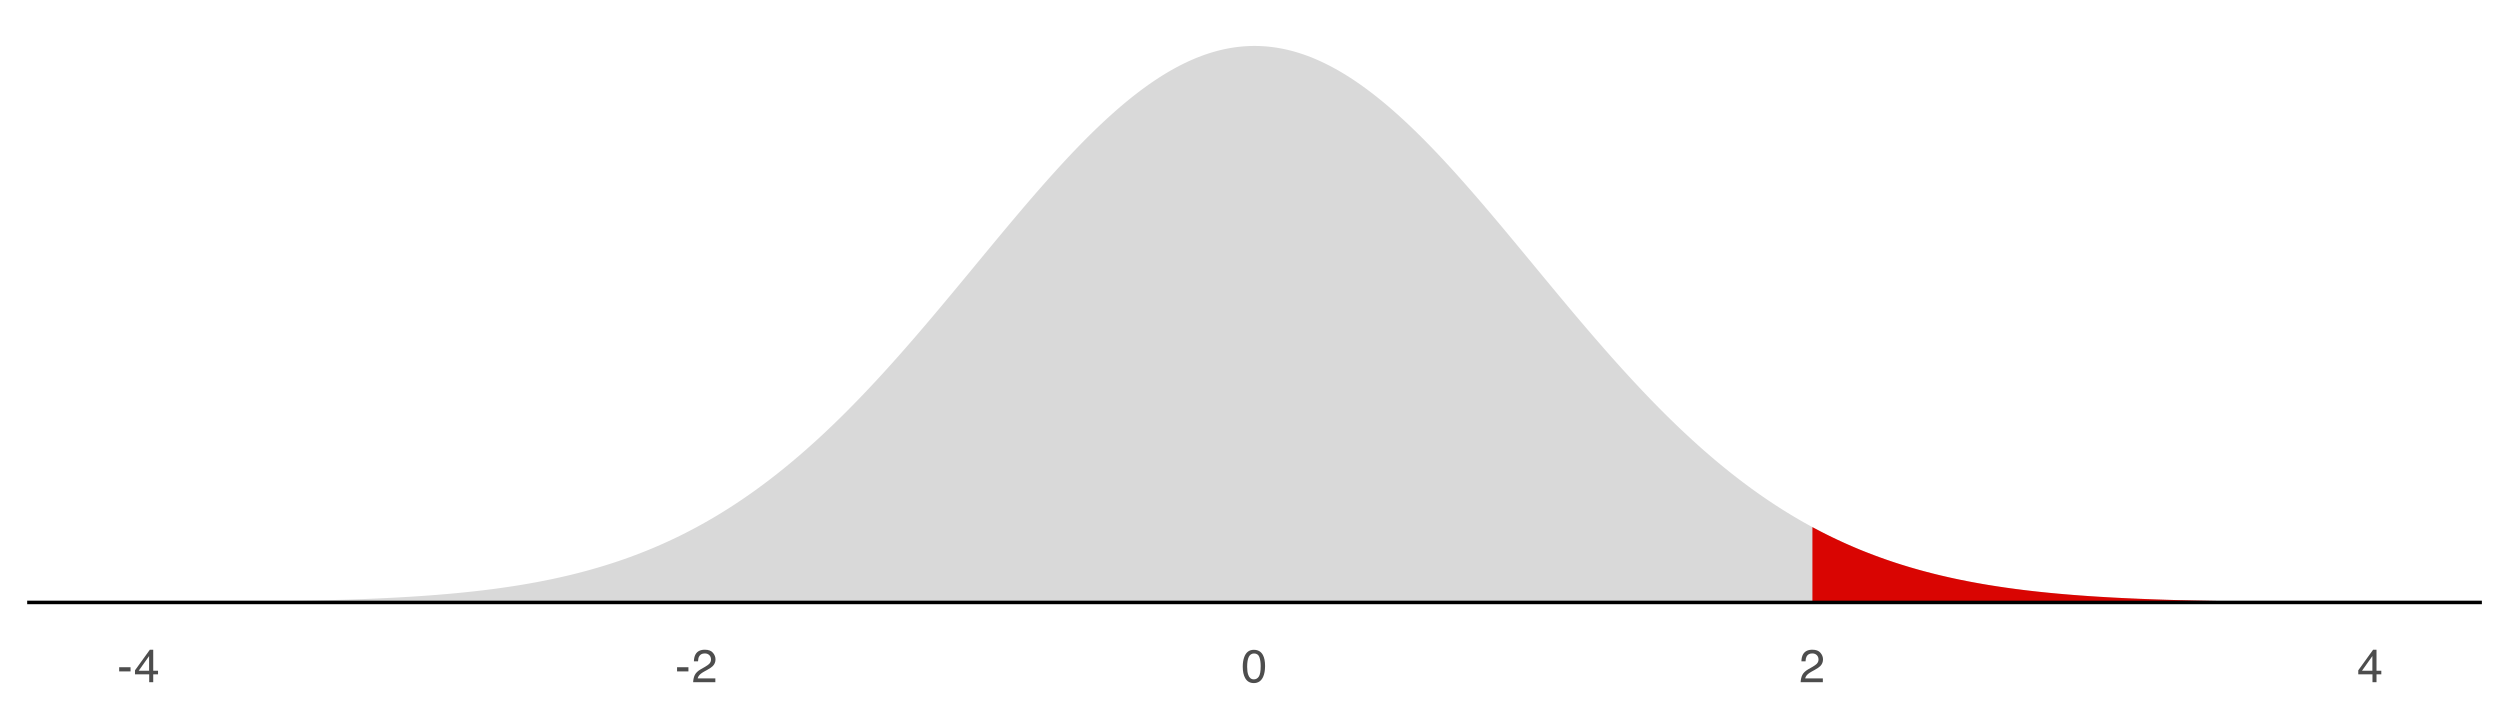
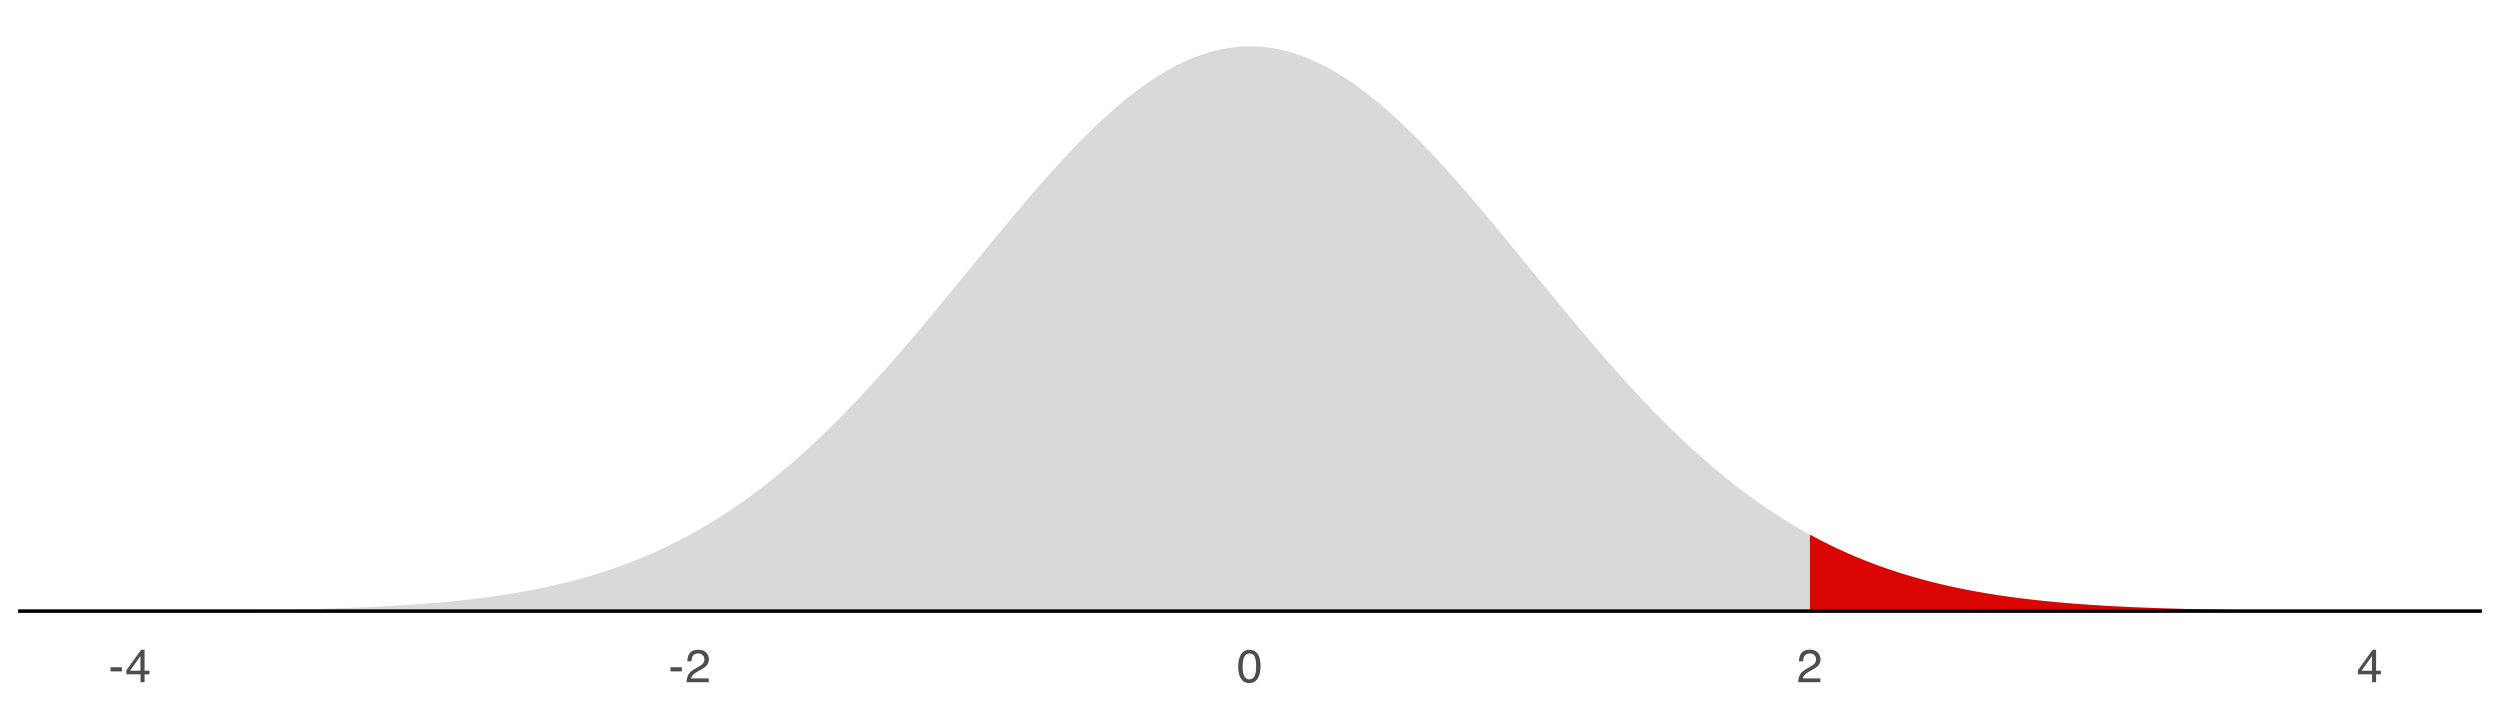
<svg xmlns="http://www.w3.org/2000/svg" xmlns:xlink="http://www.w3.org/1999/xlink" width="756" height="216" viewBox="0 0 756 216">
  <defs>
    <g>
      <g id="glyph-0-0">
        <path d="M 0.453 0 L 0.453 -10.047 L 8.422 -10.047 L 8.422 0 Z M 7.172 -1.266 L 7.172 -8.781 L 1.703 -8.781 L 1.703 -1.266 Z M 7.172 -1.266 " />
      </g>
      <g id="glyph-0-1">
        <path d="M 0.578 -4.531 L 4.016 -4.531 L 4.016 -3.266 L 0.578 -3.266 Z M 0.578 -4.531 " />
      </g>
      <g id="glyph-0-2">
        <path d="M 4.625 -3.469 L 4.625 -7.906 L 1.484 -3.469 Z M 4.656 0 L 4.656 -2.391 L 0.359 -2.391 L 0.359 -3.594 L 4.844 -9.812 L 5.875 -9.812 L 5.875 -3.469 L 7.328 -3.469 L 7.328 -2.391 L 5.875 -2.391 L 5.875 0 Z M 4.656 0 " />
      </g>
      <g id="glyph-0-3">
        <path d="M 0.438 0 C 0.477 -0.844 0.648 -1.578 0.953 -2.203 C 1.266 -2.828 1.859 -3.395 2.734 -3.906 L 4.047 -4.656 C 4.629 -5 5.039 -5.289 5.281 -5.531 C 5.656 -5.914 5.844 -6.352 5.844 -6.844 C 5.844 -7.406 5.672 -7.852 5.328 -8.188 C 4.984 -8.531 4.531 -8.703 3.969 -8.703 C 3.125 -8.703 2.539 -8.379 2.219 -7.734 C 2.039 -7.391 1.941 -6.914 1.922 -6.312 L 0.672 -6.312 C 0.691 -7.164 0.852 -7.863 1.156 -8.406 C 1.688 -9.352 2.625 -9.828 3.969 -9.828 C 5.094 -9.828 5.91 -9.52 6.422 -8.906 C 6.941 -8.301 7.203 -7.629 7.203 -6.891 C 7.203 -6.109 6.926 -5.438 6.375 -4.875 C 6.062 -4.551 5.488 -4.16 4.656 -3.703 L 3.719 -3.188 C 3.281 -2.938 2.93 -2.703 2.672 -2.484 C 2.211 -2.086 1.926 -1.645 1.812 -1.156 L 7.156 -1.156 L 7.156 0 Z M 0.438 0 " />
      </g>
      <g id="glyph-0-4">
        <path d="M 3.781 -9.797 C 5.051 -9.797 5.969 -9.27 6.531 -8.219 C 6.969 -7.414 7.188 -6.312 7.188 -4.906 C 7.188 -3.57 6.988 -2.473 6.594 -1.609 C 6.02 -0.359 5.082 0.266 3.781 0.266 C 2.602 0.266 1.727 -0.242 1.156 -1.266 C 0.676 -2.117 0.438 -3.266 0.438 -4.703 C 0.438 -5.805 0.582 -6.758 0.875 -7.562 C 1.406 -9.051 2.375 -9.797 3.781 -9.797 Z M 3.781 -0.859 C 4.414 -0.859 4.922 -1.141 5.297 -1.703 C 5.672 -2.266 5.859 -3.316 5.859 -4.859 C 5.859 -5.973 5.723 -6.891 5.453 -7.609 C 5.18 -8.328 4.648 -8.688 3.859 -8.688 C 3.141 -8.688 2.609 -8.344 2.266 -7.656 C 1.93 -6.977 1.766 -5.977 1.766 -4.656 C 1.766 -3.656 1.875 -2.852 2.094 -2.25 C 2.414 -1.32 2.977 -0.859 3.781 -0.859 Z M 3.781 -0.859 " />
      </g>
    </g>
    <clipPath id="clip-0">
-       <path clip-rule="nonzero" d="M 8.219 181 L 750.52 181 L 750.52 183 L 8.219 183 Z M 8.219 181 " />
+       <path clip-rule="nonzero" d="M 5.48 184 L 750.523 184 L 750.523 186 L 5.48 186 Z M 5.48 184 " />
    </clipPath>
  </defs>
  <rect x="-75.6" y="-21.6" width="907.2" height="259.2" fill="rgb(100%, 100%, 100%)" fill-opacity="1" />
-   <path fill-rule="nonzero" fill="rgb(85.098%, 85.098%, 85.098%)" fill-opacity="1" d="M 41.961 182.117 L 42.805 182.117 L 43.648 182.113 L 44.492 182.113 L 46.18 182.105 L 47.02 182.102 L 47.863 182.102 L 51.238 182.086 L 52.082 182.086 L 57.145 182.062 L 57.988 182.055 L 60.52 182.043 L 61.359 182.035 L 63.047 182.027 L 63.891 182.02 L 64.734 182.016 L 65.578 182.008 L 66.422 182.004 L 68.953 181.98 L 69.797 181.977 L 73.172 181.945 L 74.016 181.934 L 74.859 181.926 L 75.699 181.918 L 76.543 181.906 L 77.387 181.898 L 78.23 181.887 L 79.074 181.879 L 84.137 181.809 L 84.98 181.793 L 85.824 181.781 L 87.512 181.75 L 88.355 181.738 L 90.043 181.707 L 90.883 181.691 L 91.727 181.672 L 92.57 181.656 L 94.258 181.617 L 95.102 181.602 L 95.945 181.578 L 97.633 181.539 L 98.477 181.516 L 99.32 181.496 L 101.852 181.426 L 102.695 181.398 L 103.539 181.375 L 104.383 181.348 L 105.223 181.32 L 106.066 181.289 L 106.91 181.262 L 110.285 181.137 L 111.129 181.102 L 111.973 181.07 L 112.816 181.031 L 113.66 180.996 L 117.035 180.84 L 118.723 180.754 L 119.562 180.711 L 121.25 180.617 L 122.094 180.566 L 122.938 180.52 L 123.781 180.469 L 127.156 180.25 L 128 180.191 L 128.844 180.129 L 129.688 180.07 L 130.531 180.004 L 131.375 179.941 L 132.219 179.875 L 133.062 179.805 L 133.902 179.734 L 134.746 179.664 L 136.434 179.516 L 138.121 179.359 L 138.965 179.277 L 141.496 179.02 L 142.34 178.93 L 144.027 178.742 L 145.715 178.547 L 146.559 178.445 L 147.402 178.34 L 148.246 178.23 L 149.086 178.125 L 150.773 177.898 L 151.617 177.777 L 152.461 177.66 L 154.148 177.41 L 154.992 177.281 L 156.68 177.016 L 157.523 176.879 L 158.367 176.738 L 159.211 176.594 L 160.055 176.445 L 161.742 176.141 L 162.586 175.984 L 163.426 175.824 L 165.957 175.32 L 166.801 175.145 L 167.645 174.965 L 168.488 174.781 L 169.332 174.594 L 170.176 174.402 L 171.863 174.012 L 172.707 173.809 L 173.551 173.602 L 174.395 173.391 L 176.082 172.953 L 176.926 172.73 L 177.766 172.5 L 178.609 172.266 L 179.453 172.027 L 180.297 171.785 L 181.141 171.539 L 181.984 171.285 L 182.828 171.027 L 183.672 170.766 L 184.516 170.5 L 185.359 170.227 L 186.203 169.949 L 187.047 169.668 L 187.891 169.379 L 188.734 169.086 L 190.422 168.484 L 192.109 167.859 L 192.949 167.539 L 193.793 167.211 L 194.637 166.879 L 195.48 166.543 L 196.324 166.199 L 197.168 165.848 L 198.012 165.492 L 198.855 165.129 L 199.699 164.762 L 200.543 164.387 L 201.387 164.008 L 202.23 163.621 L 203.074 163.23 L 204.762 162.426 L 205.605 162.012 L 206.449 161.594 L 207.289 161.168 L 208.133 160.738 L 208.977 160.297 L 209.82 159.852 L 210.664 159.402 L 211.508 158.941 L 212.352 158.477 L 213.195 158.004 L 214.039 157.523 L 214.883 157.035 L 215.727 156.543 L 216.57 156.043 L 217.414 155.535 L 218.258 155.02 L 219.102 154.496 L 219.945 153.969 L 220.789 153.43 L 221.629 152.887 L 222.473 152.336 L 223.316 151.777 L 224.16 151.211 L 225.004 150.637 L 225.848 150.055 L 226.691 149.469 L 227.535 148.871 L 228.379 148.27 L 229.223 147.66 L 230.066 147.039 L 230.91 146.414 L 231.754 145.781 L 232.598 145.141 L 233.441 144.492 L 234.285 143.836 L 235.129 143.176 L 235.973 142.504 L 236.812 141.824 L 237.656 141.141 L 238.5 140.445 L 239.344 139.746 L 240.188 139.039 L 241.031 138.32 L 241.875 137.598 L 242.719 136.867 L 243.562 136.133 L 244.406 135.387 L 245.25 134.633 L 246.094 133.875 L 246.938 133.109 L 248.625 131.555 L 249.469 130.766 L 250.312 129.969 L 251.152 129.168 L 251.996 128.359 L 252.84 127.543 L 253.684 126.719 L 254.527 125.891 L 255.371 125.055 L 256.215 124.211 L 257.059 123.359 L 257.902 122.504 L 258.746 121.641 L 259.59 120.773 L 260.434 119.898 L 261.277 119.016 L 262.121 118.129 L 262.965 117.238 L 264.652 115.434 L 265.492 114.523 L 266.336 113.605 L 267.18 112.684 L 268.023 111.758 L 268.867 110.824 L 269.711 109.887 L 270.555 108.945 L 271.398 108 L 272.242 107.047 L 273.086 106.09 L 273.93 105.129 L 274.773 104.164 L 275.617 103.195 L 276.461 102.223 L 277.305 101.246 L 278.992 99.277 L 279.836 98.289 L 280.676 97.301 L 282.363 95.309 L 283.207 94.309 L 284.051 93.305 L 286.582 90.281 L 287.426 89.27 L 288.27 88.254 L 289.113 87.242 L 289.957 86.223 L 290.801 85.207 L 294.176 81.129 L 295.016 80.105 L 299.234 75.008 L 300.078 73.992 L 300.922 72.973 L 301.766 71.961 L 302.609 70.945 L 303.453 69.934 L 305.141 67.918 L 305.984 66.914 L 307.672 64.914 L 308.516 63.922 L 309.355 62.93 L 310.199 61.941 L 311.043 60.957 L 311.887 59.977 L 313.574 58.031 L 314.418 57.066 L 315.262 56.105 L 316.105 55.148 L 316.949 54.199 L 317.793 53.254 L 318.637 52.316 L 319.48 51.387 L 320.324 50.461 L 321.168 49.543 L 322.012 48.629 L 322.855 47.727 L 323.695 46.828 L 324.539 45.938 L 325.383 45.059 L 326.227 44.184 L 327.07 43.32 L 327.914 42.461 L 328.758 41.613 L 329.602 40.777 L 330.445 39.945 L 331.289 39.125 L 332.133 38.316 L 332.977 37.516 L 333.82 36.723 L 334.664 35.945 L 335.508 35.176 L 336.352 34.414 L 337.195 33.668 L 338.039 32.93 L 338.879 32.203 L 339.723 31.492 L 340.566 30.789 L 341.41 30.098 L 342.254 29.418 L 343.098 28.754 L 343.941 28.102 L 344.785 27.461 L 345.629 26.832 L 346.473 26.215 L 347.316 25.613 L 348.16 25.027 L 349.004 24.453 L 349.848 23.891 L 350.691 23.344 L 351.535 22.812 L 352.379 22.293 L 353.219 21.789 L 354.062 21.297 L 354.906 20.824 L 355.75 20.363 L 356.594 19.918 L 357.438 19.488 L 358.281 19.07 L 359.125 18.672 L 359.969 18.285 L 360.812 17.918 L 361.656 17.562 L 362.5 17.227 L 363.344 16.902 L 364.188 16.598 L 365.031 16.309 L 365.875 16.035 L 366.719 15.777 L 367.559 15.535 L 368.402 15.309 L 369.246 15.102 L 370.09 14.91 L 370.934 14.734 L 371.777 14.574 L 372.621 14.43 L 373.465 14.305 L 374.309 14.195 L 375.152 14.105 L 375.996 14.027 L 376.84 13.969 L 377.684 13.926 L 378.527 13.902 L 379.371 13.895 L 380.215 13.902 L 381.059 13.926 L 381.902 13.969 L 382.742 14.027 L 383.586 14.105 L 384.43 14.195 L 385.273 14.305 L 386.117 14.43 L 386.961 14.574 L 387.805 14.734 L 388.648 14.91 L 389.492 15.102 L 390.336 15.309 L 391.18 15.535 L 392.023 15.777 L 392.867 16.035 L 393.711 16.309 L 394.555 16.598 L 395.398 16.902 L 396.242 17.227 L 397.082 17.562 L 397.926 17.918 L 398.77 18.285 L 399.613 18.672 L 400.457 19.07 L 401.301 19.488 L 402.145 19.918 L 402.988 20.363 L 403.832 20.824 L 404.676 21.297 L 405.52 21.789 L 406.363 22.293 L 407.207 22.812 L 408.051 23.344 L 408.895 23.891 L 409.738 24.453 L 410.582 25.027 L 411.422 25.613 L 412.266 26.215 L 413.109 26.832 L 413.953 27.461 L 414.797 28.102 L 415.641 28.754 L 416.484 29.418 L 417.328 30.098 L 418.172 30.789 L 419.016 31.492 L 419.859 32.203 L 420.703 32.93 L 421.547 33.668 L 422.391 34.414 L 423.234 35.176 L 424.078 35.945 L 424.922 36.723 L 425.766 37.516 L 426.605 38.316 L 427.449 39.125 L 428.293 39.945 L 429.137 40.777 L 429.98 41.613 L 430.824 42.461 L 431.668 43.32 L 432.512 44.184 L 433.355 45.059 L 434.199 45.938 L 435.043 46.828 L 435.887 47.727 L 436.73 48.629 L 437.574 49.543 L 438.418 50.461 L 439.262 51.387 L 440.105 52.316 L 440.945 53.254 L 441.789 54.199 L 442.633 55.148 L 443.477 56.105 L 444.32 57.066 L 445.164 58.031 L 446.852 59.977 L 447.695 60.957 L 448.539 61.941 L 449.383 62.93 L 451.07 64.914 L 452.758 66.914 L 453.602 67.918 L 454.445 68.926 L 455.285 69.934 L 456.129 70.945 L 456.973 71.961 L 457.816 72.973 L 458.66 73.992 L 459.504 75.008 L 463.723 80.105 L 464.566 81.129 L 467.941 85.207 L 468.785 86.223 L 469.629 87.242 L 470.469 88.254 L 471.312 89.27 L 472.156 90.281 L 474.688 93.305 L 475.531 94.309 L 476.375 95.309 L 478.062 97.301 L 479.75 99.277 L 481.438 101.246 L 482.281 102.223 L 483.125 103.195 L 483.969 104.164 L 484.809 105.129 L 485.652 106.09 L 486.496 107.047 L 487.34 108 L 488.184 108.945 L 489.027 109.887 L 489.871 110.824 L 490.715 111.758 L 491.559 112.684 L 492.402 113.605 L 493.246 114.523 L 494.09 115.434 L 495.777 117.238 L 496.621 118.129 L 497.465 119.016 L 498.309 119.898 L 499.148 120.773 L 499.992 121.641 L 500.836 122.504 L 501.68 123.359 L 502.523 124.211 L 503.367 125.055 L 504.211 125.891 L 505.055 126.719 L 505.898 127.543 L 506.742 128.359 L 507.586 129.168 L 508.43 129.969 L 509.273 130.766 L 510.117 131.555 L 511.805 133.109 L 512.648 133.875 L 513.488 134.633 L 514.332 135.387 L 515.176 136.133 L 516.02 136.867 L 516.863 137.598 L 517.707 138.32 L 518.551 139.039 L 519.395 139.746 L 520.238 140.445 L 521.082 141.141 L 521.926 141.824 L 522.77 142.504 L 523.613 143.176 L 524.457 143.836 L 525.301 144.492 L 526.145 145.141 L 526.988 145.781 L 527.832 146.414 L 528.672 147.039 L 529.516 147.66 L 530.359 148.27 L 531.203 148.871 L 532.047 149.469 L 532.891 150.055 L 533.734 150.637 L 534.578 151.211 L 535.422 151.777 L 536.266 152.336 L 537.109 152.887 L 537.953 153.43 L 538.797 153.969 L 539.641 154.496 L 540.484 155.02 L 541.328 155.535 L 542.172 156.043 L 543.012 156.543 L 543.855 157.035 L 544.699 157.523 L 545.543 158.004 L 546.387 158.477 L 547.23 158.941 L 548.074 159.402 L 548.918 159.852 L 549.762 160.297 L 550.605 160.738 L 551.449 161.168 L 552.293 161.594 L 553.137 162.012 L 553.98 162.426 L 555.668 163.23 L 556.512 163.621 L 557.352 164.008 L 558.195 164.387 L 559.039 164.762 L 559.883 165.129 L 560.727 165.492 L 561.57 165.848 L 562.414 166.199 L 563.258 166.543 L 564.102 166.879 L 564.945 167.211 L 565.789 167.539 L 566.633 167.859 L 568.32 168.484 L 570.008 169.086 L 570.852 169.379 L 571.695 169.668 L 572.535 169.949 L 573.379 170.227 L 574.223 170.5 L 575.066 170.766 L 575.91 171.027 L 576.754 171.285 L 577.598 171.539 L 578.441 171.785 L 579.285 172.027 L 580.129 172.266 L 580.973 172.5 L 581.816 172.73 L 582.66 172.953 L 584.348 173.391 L 585.191 173.602 L 586.035 173.809 L 586.875 174.012 L 588.562 174.402 L 589.406 174.594 L 590.25 174.781 L 591.094 174.965 L 591.938 175.145 L 592.781 175.32 L 595.312 175.824 L 596.156 175.984 L 597 176.141 L 598.688 176.445 L 599.531 176.594 L 600.375 176.738 L 601.215 176.879 L 602.059 177.016 L 603.746 177.281 L 604.59 177.41 L 606.277 177.66 L 607.121 177.777 L 607.965 177.898 L 609.652 178.125 L 610.496 178.23 L 611.34 178.34 L 612.184 178.445 L 613.027 178.547 L 614.715 178.742 L 615.559 178.836 L 616.398 178.93 L 617.242 179.02 L 619.773 179.277 L 620.617 179.359 L 622.305 179.516 L 623.992 179.664 L 626.523 179.875 L 627.367 179.941 L 628.211 180.004 L 629.055 180.07 L 629.898 180.129 L 630.738 180.191 L 631.582 180.25 L 634.957 180.469 L 635.801 180.52 L 636.645 180.566 L 637.488 180.617 L 639.176 180.711 L 641.707 180.84 L 644.238 180.957 L 645.078 180.996 L 645.922 181.031 L 646.766 181.07 L 647.609 181.102 L 648.453 181.137 L 651.828 181.262 L 652.672 181.289 L 653.516 181.32 L 655.203 181.375 L 656.047 181.398 L 656.891 181.426 L 659.422 181.496 L 660.262 181.516 L 661.105 181.539 L 662.793 181.578 L 663.637 181.602 L 664.48 181.617 L 666.168 181.656 L 667.012 181.672 L 667.855 181.691 L 670.387 181.738 L 671.23 181.75 L 672.918 181.781 L 673.762 181.793 L 674.602 181.809 L 679.664 181.879 L 680.508 181.887 L 681.352 181.898 L 682.195 181.906 L 683.039 181.918 L 684.727 181.934 L 685.57 181.945 L 688.102 181.969 L 688.941 181.977 L 689.785 181.98 L 692.316 182.004 L 693.16 182.008 L 694.004 182.016 L 694.848 182.02 L 695.691 182.027 L 697.379 182.035 L 698.223 182.043 L 700.754 182.055 L 701.598 182.062 L 702.441 182.066 L 703.281 182.07 L 706.656 182.086 L 707.5 182.086 L 710.875 182.102 L 711.719 182.102 L 714.25 182.113 L 715.094 182.113 L 715.938 182.117 L 716.781 182.117 L 716.781 182.176 L 41.961 182.176 Z M 41.961 182.117 " />
-   <path fill-rule="nonzero" fill="rgb(85.098%, 1.961%, 0.784%)" fill-opacity="1" d="M 548.074 159.402 L 548.918 159.852 L 549.762 160.297 L 550.605 160.738 L 551.449 161.168 L 552.293 161.594 L 553.137 162.012 L 553.98 162.426 L 555.668 163.23 L 556.512 163.621 L 557.352 164.008 L 558.195 164.387 L 559.039 164.762 L 559.883 165.129 L 560.727 165.492 L 561.57 165.848 L 562.414 166.199 L 563.258 166.543 L 564.102 166.879 L 564.945 167.211 L 565.789 167.539 L 566.633 167.859 L 568.32 168.484 L 570.008 169.086 L 570.852 169.379 L 571.695 169.668 L 572.535 169.949 L 573.379 170.227 L 574.223 170.5 L 575.066 170.766 L 575.91 171.027 L 576.754 171.285 L 577.598 171.539 L 578.441 171.785 L 579.285 172.027 L 580.129 172.266 L 580.973 172.5 L 581.816 172.73 L 582.66 172.953 L 584.348 173.391 L 585.191 173.602 L 586.035 173.809 L 586.875 174.012 L 588.562 174.402 L 589.406 174.594 L 590.25 174.781 L 591.094 174.965 L 591.938 175.145 L 592.781 175.32 L 595.312 175.824 L 596.156 175.984 L 597 176.141 L 598.688 176.445 L 599.531 176.594 L 600.375 176.738 L 601.215 176.879 L 602.059 177.016 L 603.746 177.281 L 604.59 177.41 L 606.277 177.66 L 607.121 177.777 L 607.965 177.898 L 609.652 178.125 L 610.496 178.23 L 611.34 178.34 L 612.184 178.445 L 613.027 178.547 L 614.715 178.742 L 615.559 178.836 L 616.398 178.93 L 617.242 179.02 L 619.773 179.277 L 620.617 179.359 L 622.305 179.516 L 623.992 179.664 L 626.523 179.875 L 627.367 179.941 L 628.211 180.004 L 629.055 180.07 L 629.898 180.129 L 630.738 180.191 L 631.582 180.25 L 634.957 180.469 L 635.801 180.52 L 636.645 180.566 L 637.488 180.617 L 639.176 180.711 L 641.707 180.84 L 644.238 180.957 L 645.078 180.996 L 645.922 181.031 L 646.766 181.07 L 647.609 181.102 L 648.453 181.137 L 651.828 181.262 L 652.672 181.289 L 653.516 181.32 L 655.203 181.375 L 656.047 181.398 L 656.891 181.426 L 659.422 181.496 L 660.262 181.516 L 661.105 181.539 L 662.793 181.578 L 663.637 181.602 L 664.48 181.617 L 666.168 181.656 L 667.012 181.672 L 667.855 181.691 L 670.387 181.738 L 671.23 181.75 L 672.918 181.781 L 673.762 181.793 L 674.602 181.809 L 679.664 181.879 L 680.508 181.887 L 681.352 181.898 L 682.195 181.906 L 683.039 181.918 L 684.727 181.934 L 685.57 181.945 L 688.102 181.969 L 688.941 181.977 L 689.785 181.98 L 692.316 182.004 L 693.16 182.008 L 694.004 182.016 L 694.848 182.02 L 695.691 182.027 L 697.379 182.035 L 698.223 182.043 L 700.754 182.055 L 701.598 182.062 L 702.441 182.066 L 703.281 182.07 L 706.656 182.086 L 707.5 182.086 L 710.875 182.102 L 711.719 182.102 L 714.25 182.113 L 715.094 182.113 L 715.938 182.117 L 716.781 182.117 L 716.781 182.176 L 548.074 182.176 Z M 548.074 159.402 " />
+   <path fill-rule="nonzero" fill="rgb(85.098%, 85.098%, 85.098%)" fill-opacity="1" d="M 39.344 184.734 L 41.039 184.727 L 41.887 184.727 L 42.73 184.723 L 43.578 184.719 L 44.426 184.719 L 45.27 184.715 L 46.965 184.707 L 47.812 184.707 L 48.656 184.703 L 51.199 184.691 L 52.043 184.688 L 54.586 184.676 L 55.43 184.668 L 57.973 184.656 L 58.816 184.648 L 60.512 184.641 L 61.359 184.633 L 62.203 184.629 L 63.898 184.613 L 64.742 184.609 L 67.285 184.586 L 68.129 184.578 L 70.672 184.555 L 71.516 184.547 L 72.363 184.539 L 73.211 184.527 L 74.059 184.52 L 74.902 184.508 L 75.75 184.5 L 77.445 184.477 L 78.289 184.465 L 80.832 184.43 L 81.676 184.418 L 82.523 184.402 L 83.371 184.391 L 84.215 184.375 L 85.062 184.359 L 85.91 184.348 L 86.758 184.332 L 87.602 184.312 L 89.297 184.281 L 90.145 184.262 L 90.988 184.246 L 93.531 184.188 L 94.375 184.164 L 95.223 184.145 L 96.07 184.121 L 96.918 184.102 L 97.762 184.078 L 98.609 184.055 L 99.457 184.027 L 100.305 184.004 L 101.148 183.977 L 102.844 183.922 L 103.688 183.895 L 106.23 183.801 L 107.074 183.77 L 107.922 183.738 L 109.617 183.668 L 110.461 183.633 L 113.004 183.516 L 113.848 183.477 L 116.391 183.348 L 117.234 183.301 L 118.082 183.258 L 118.93 183.207 L 119.777 183.16 L 120.621 183.109 L 121.469 183.059 L 122.316 183.004 L 123.16 182.949 L 124.008 182.895 L 125.703 182.777 L 126.547 182.715 L 128.242 182.59 L 129.09 182.523 L 129.934 182.457 L 131.629 182.316 L 132.477 182.242 L 133.32 182.168 L 135.016 182.012 L 135.863 181.93 L 136.707 181.848 L 138.402 181.676 L 139.25 181.586 L 140.094 181.496 L 140.941 181.402 L 141.789 181.305 L 142.633 181.207 L 144.328 181.004 L 145.176 180.898 L 146.02 180.789 L 146.867 180.68 L 147.715 180.566 L 148.562 180.449 L 149.406 180.328 L 150.254 180.207 L 151.949 179.957 L 152.793 179.824 L 153.641 179.691 L 154.488 179.555 L 155.336 179.414 L 156.18 179.273 L 157.875 178.977 L 158.723 178.824 L 159.566 178.668 L 160.414 178.508 L 161.262 178.344 L 162.105 178.176 L 162.953 178.008 L 164.648 177.656 L 165.492 177.473 L 167.188 177.098 L 168.035 176.902 L 168.879 176.707 L 169.727 176.504 L 171.422 176.09 L 172.266 175.875 L 173.113 175.656 L 173.961 175.434 L 174.809 175.203 L 175.652 174.973 L 176.5 174.734 L 177.348 174.492 L 178.195 174.246 L 179.039 173.996 L 179.887 173.738 L 180.734 173.477 L 181.578 173.211 L 182.426 172.941 L 183.273 172.664 L 184.121 172.383 L 184.965 172.098 L 185.812 171.805 L 186.66 171.508 L 187.508 171.203 L 188.352 170.895 L 189.199 170.582 L 190.047 170.262 L 190.895 169.938 L 191.738 169.605 L 192.586 169.27 L 193.434 168.926 L 194.281 168.574 L 195.125 168.223 L 195.973 167.859 L 196.82 167.492 L 197.668 167.121 L 198.512 166.742 L 199.359 166.355 L 200.207 165.961 L 201.055 165.562 L 201.898 165.16 L 202.746 164.746 L 203.594 164.328 L 204.438 163.902 L 205.285 163.473 L 206.133 163.035 L 206.98 162.59 L 207.824 162.137 L 208.672 161.68 L 209.52 161.215 L 210.367 160.742 L 211.211 160.262 L 212.059 159.773 L 212.906 159.281 L 213.754 158.777 L 214.598 158.27 L 215.445 157.754 L 216.293 157.234 L 217.141 156.703 L 217.984 156.164 L 218.832 155.621 L 219.68 155.07 L 220.527 154.508 L 221.371 153.941 L 222.219 153.367 L 223.066 152.785 L 223.91 152.195 L 224.758 151.598 L 225.605 150.996 L 226.453 150.383 L 227.297 149.762 L 228.145 149.137 L 228.992 148.5 L 229.84 147.859 L 230.684 147.207 L 231.531 146.551 L 232.379 145.887 L 233.227 145.211 L 234.07 144.531 L 234.918 143.844 L 235.766 143.148 L 236.613 142.445 L 237.457 141.734 L 238.305 141.016 L 239.152 140.289 L 240 139.555 L 240.844 138.812 L 241.691 138.066 L 242.539 137.309 L 243.383 136.547 L 244.23 135.773 L 245.078 134.996 L 245.926 134.211 L 246.77 133.418 L 247.617 132.617 L 248.465 131.812 L 249.312 130.996 L 250.156 130.176 L 251.004 129.348 L 251.852 128.512 L 252.699 127.672 L 253.543 126.824 L 254.391 125.969 L 255.238 125.105 L 256.086 124.238 L 256.93 123.359 L 257.777 122.48 L 259.473 120.699 L 260.316 119.797 L 261.164 118.891 L 262.012 117.977 L 262.855 117.059 L 263.703 116.137 L 264.551 115.207 L 265.398 114.27 L 266.242 113.332 L 267.09 112.387 L 267.938 111.434 L 268.785 110.477 L 269.629 109.516 L 270.477 108.551 L 271.324 107.582 L 272.172 106.605 L 273.016 105.625 L 273.863 104.641 L 274.711 103.652 L 275.559 102.66 L 276.402 101.668 L 277.25 100.668 L 278.945 98.66 L 279.789 97.648 L 280.637 96.637 L 281.484 95.621 L 282.328 94.605 L 283.176 93.582 L 284.023 92.562 L 284.871 91.535 L 285.715 90.508 L 286.562 89.48 L 288.258 87.418 L 289.102 86.387 L 291.645 83.281 L 292.488 82.246 L 295.031 79.141 L 295.875 78.105 L 297.57 76.035 L 298.418 75.004 L 299.262 73.973 L 300.109 72.945 L 300.957 71.914 L 301.801 70.891 L 302.648 69.863 L 304.344 67.824 L 305.188 66.809 L 306.883 64.785 L 307.73 63.781 L 308.574 62.777 L 309.422 61.777 L 311.117 59.793 L 311.961 58.809 L 312.809 57.828 L 314.504 55.883 L 315.348 54.922 L 316.195 53.961 L 317.043 53.012 L 317.891 52.066 L 318.734 51.125 L 319.582 50.195 L 320.43 49.27 L 321.273 48.352 L 322.121 47.441 L 322.969 46.539 L 323.816 45.645 L 324.66 44.758 L 325.508 43.879 L 326.355 43.008 L 327.203 42.148 L 328.047 41.297 L 328.895 40.457 L 329.742 39.625 L 330.59 38.801 L 331.434 37.988 L 332.281 37.188 L 333.129 36.395 L 333.977 35.613 L 334.82 34.844 L 335.668 34.086 L 336.516 33.336 L 337.363 32.602 L 338.207 31.875 L 339.055 31.164 L 339.902 30.461 L 340.746 29.773 L 341.594 29.098 L 342.441 28.434 L 343.289 27.785 L 344.133 27.148 L 344.98 26.523 L 345.828 25.914 L 346.676 25.316 L 347.52 24.734 L 348.367 24.164 L 349.215 23.609 L 350.062 23.066 L 350.906 22.543 L 351.754 22.031 L 352.602 21.531 L 353.449 21.051 L 354.293 20.582 L 355.141 20.129 L 355.988 19.695 L 356.836 19.273 L 357.68 18.867 L 358.527 18.477 L 359.375 18.102 L 360.219 17.742 L 361.066 17.398 L 361.914 17.074 L 362.762 16.762 L 363.605 16.469 L 364.453 16.191 L 365.301 15.93 L 366.148 15.684 L 366.992 15.453 L 367.84 15.242 L 368.688 15.047 L 369.535 14.871 L 370.379 14.707 L 371.227 14.562 L 372.074 14.438 L 372.922 14.324 L 373.766 14.23 L 374.613 14.156 L 375.461 14.094 L 376.309 14.051 L 377.152 14.027 L 378 14.02 L 378.848 14.027 L 379.691 14.051 L 380.539 14.094 L 381.387 14.156 L 382.234 14.23 L 383.078 14.324 L 383.926 14.438 L 384.773 14.562 L 385.621 14.707 L 386.465 14.871 L 387.312 15.047 L 388.16 15.242 L 389.008 15.453 L 389.852 15.684 L 390.699 15.93 L 391.547 16.191 L 392.395 16.469 L 393.238 16.762 L 394.086 17.074 L 394.934 17.398 L 395.781 17.742 L 396.625 18.102 L 397.473 18.477 L 398.32 18.867 L 399.164 19.273 L 400.012 19.695 L 400.859 20.129 L 401.707 20.582 L 402.551 21.051 L 403.398 21.531 L 404.246 22.031 L 405.094 22.543 L 405.938 23.066 L 406.785 23.609 L 407.633 24.164 L 408.48 24.734 L 409.324 25.316 L 410.172 25.914 L 411.02 26.523 L 411.867 27.148 L 412.711 27.785 L 413.559 28.434 L 414.406 29.098 L 415.254 29.773 L 416.098 30.461 L 416.945 31.164 L 417.793 31.875 L 418.637 32.602 L 419.484 33.336 L 420.332 34.086 L 421.18 34.844 L 422.023 35.613 L 422.871 36.395 L 423.719 37.188 L 424.566 37.988 L 425.41 38.801 L 426.258 39.625 L 427.105 40.457 L 427.953 41.297 L 428.797 42.148 L 429.645 43.008 L 430.492 43.879 L 431.34 44.758 L 432.184 45.645 L 433.031 46.539 L 433.879 47.441 L 434.727 48.352 L 435.57 49.27 L 436.418 50.195 L 437.266 51.125 L 438.109 52.066 L 438.957 53.012 L 439.805 53.961 L 440.652 54.922 L 441.496 55.883 L 443.191 57.828 L 444.039 58.809 L 444.883 59.793 L 446.578 61.777 L 447.426 62.777 L 448.27 63.781 L 449.117 64.785 L 450.812 66.809 L 451.656 67.824 L 453.352 69.863 L 454.199 70.891 L 455.043 71.914 L 455.891 72.945 L 456.738 73.973 L 457.582 75.004 L 458.43 76.035 L 460.125 78.105 L 460.969 79.141 L 463.512 82.246 L 464.355 83.281 L 466.898 86.387 L 467.742 87.418 L 469.438 89.48 L 470.285 90.508 L 471.129 91.535 L 471.977 92.562 L 472.824 93.582 L 473.672 94.605 L 474.516 95.621 L 475.363 96.637 L 476.211 97.648 L 477.055 98.66 L 478.75 100.668 L 479.598 101.668 L 480.441 102.66 L 481.289 103.652 L 482.137 104.641 L 482.984 105.625 L 483.828 106.605 L 484.676 107.582 L 485.523 108.551 L 486.371 109.516 L 487.215 110.477 L 488.062 111.434 L 488.91 112.387 L 489.758 113.332 L 490.602 114.27 L 491.449 115.207 L 492.297 116.137 L 493.145 117.059 L 493.988 117.977 L 494.836 118.891 L 495.684 119.797 L 496.527 120.699 L 498.223 122.48 L 499.07 123.359 L 499.914 124.238 L 500.762 125.105 L 501.609 125.969 L 502.457 126.824 L 503.301 127.672 L 504.148 128.512 L 504.996 129.348 L 505.844 130.176 L 506.688 130.996 L 507.535 131.812 L 508.383 132.617 L 509.23 133.418 L 510.074 134.211 L 510.922 134.996 L 511.77 135.773 L 512.617 136.547 L 513.461 137.309 L 514.309 138.066 L 515.156 138.812 L 516 139.555 L 516.848 140.289 L 517.695 141.016 L 518.543 141.734 L 519.387 142.445 L 520.234 143.148 L 521.082 143.844 L 521.93 144.531 L 522.773 145.211 L 523.621 145.887 L 524.469 146.551 L 525.316 147.207 L 526.16 147.859 L 527.008 148.5 L 527.855 149.137 L 528.703 149.762 L 529.547 150.383 L 530.395 150.996 L 531.242 151.598 L 532.09 152.195 L 532.934 152.785 L 533.781 153.367 L 534.629 153.941 L 535.473 154.508 L 536.32 155.07 L 537.168 155.621 L 538.016 156.164 L 538.859 156.703 L 539.707 157.234 L 540.555 157.754 L 541.402 158.27 L 542.246 158.777 L 543.094 159.281 L 543.941 159.773 L 544.789 160.262 L 545.633 160.742 L 546.48 161.215 L 547.328 161.68 L 548.176 162.137 L 549.02 162.59 L 549.867 163.035 L 550.715 163.473 L 551.562 163.902 L 552.406 164.328 L 553.254 164.746 L 554.102 165.16 L 554.945 165.562 L 555.793 165.961 L 556.641 166.355 L 557.488 166.742 L 558.332 167.121 L 559.18 167.492 L 560.027 167.859 L 560.875 168.223 L 561.719 168.574 L 562.566 168.926 L 563.414 169.27 L 564.262 169.605 L 565.105 169.938 L 565.953 170.262 L 566.801 170.582 L 567.648 170.895 L 568.492 171.203 L 569.34 171.508 L 570.188 171.805 L 571.035 172.098 L 571.879 172.383 L 572.727 172.664 L 573.574 172.941 L 574.422 173.211 L 575.266 173.477 L 576.113 173.738 L 576.961 173.996 L 577.805 174.246 L 578.652 174.492 L 579.5 174.734 L 580.348 174.973 L 581.191 175.203 L 582.039 175.434 L 582.887 175.656 L 583.734 175.875 L 584.578 176.09 L 586.273 176.504 L 587.121 176.707 L 587.965 176.902 L 588.812 177.098 L 590.508 177.473 L 591.352 177.656 L 593.047 178.008 L 593.895 178.176 L 594.738 178.344 L 595.586 178.508 L 596.434 178.668 L 597.277 178.824 L 598.125 178.977 L 599.82 179.273 L 600.664 179.414 L 601.512 179.555 L 602.359 179.691 L 603.207 179.824 L 604.051 179.957 L 605.746 180.207 L 606.594 180.328 L 607.438 180.449 L 608.285 180.566 L 609.133 180.68 L 609.98 180.789 L 610.824 180.898 L 611.672 181.004 L 613.367 181.207 L 614.211 181.305 L 615.059 181.402 L 615.906 181.496 L 616.75 181.586 L 617.598 181.676 L 619.293 181.848 L 620.137 181.93 L 620.984 182.012 L 622.68 182.168 L 623.523 182.242 L 624.371 182.316 L 626.066 182.457 L 626.91 182.523 L 627.758 182.59 L 629.453 182.715 L 630.297 182.777 L 631.992 182.895 L 632.84 182.949 L 633.684 183.004 L 634.531 183.059 L 635.379 183.109 L 636.223 183.16 L 637.07 183.207 L 637.918 183.258 L 638.766 183.301 L 639.609 183.348 L 642.152 183.477 L 642.996 183.516 L 645.539 183.633 L 646.383 183.668 L 648.078 183.738 L 648.926 183.77 L 649.77 183.801 L 652.312 183.895 L 653.156 183.922 L 654.852 183.977 L 655.695 184.004 L 656.543 184.027 L 657.391 184.055 L 658.238 184.078 L 659.082 184.102 L 659.93 184.121 L 660.777 184.145 L 661.625 184.164 L 662.469 184.188 L 665.012 184.246 L 665.855 184.262 L 666.703 184.281 L 668.398 184.312 L 669.242 184.332 L 670.09 184.348 L 670.938 184.359 L 671.785 184.375 L 672.629 184.391 L 673.477 184.402 L 674.324 184.418 L 675.168 184.43 L 677.711 184.465 L 678.555 184.477 L 680.25 184.5 L 681.098 184.508 L 681.941 184.52 L 682.789 184.527 L 683.637 184.539 L 684.484 184.547 L 685.328 184.555 L 687.871 184.578 L 688.715 184.586 L 691.258 184.609 L 692.102 184.613 L 693.797 184.629 L 694.641 184.633 L 695.488 184.641 L 697.184 184.648 L 698.027 184.656 L 700.57 184.668 L 701.414 184.676 L 703.957 184.688 L 704.801 184.691 L 707.344 184.703 L 708.188 184.707 L 709.035 184.707 L 710.73 184.715 L 711.574 184.719 L 712.422 184.719 L 713.27 184.723 L 714.113 184.727 L 714.961 184.727 L 716.656 184.734 L 716.656 184.789 L 39.344 184.789 Z M 39.344 184.734 " />
+   <path fill-rule="nonzero" fill="rgb(85.098%, 1.961%, 0.784%)" fill-opacity="1" d="M 547.328 161.68 L 548.176 162.137 L 549.02 162.59 L 549.867 163.035 L 550.715 163.473 L 551.562 163.902 L 552.406 164.328 L 553.254 164.746 L 554.102 165.16 L 554.945 165.562 L 555.793 165.961 L 556.641 166.355 L 557.488 166.742 L 558.332 167.121 L 559.18 167.492 L 560.027 167.859 L 560.875 168.223 L 561.719 168.574 L 562.566 168.926 L 563.414 169.27 L 564.262 169.605 L 565.105 169.938 L 565.953 170.262 L 566.801 170.582 L 567.648 170.895 L 568.492 171.203 L 569.34 171.508 L 570.188 171.805 L 571.035 172.098 L 571.879 172.383 L 572.727 172.664 L 573.574 172.941 L 574.422 173.211 L 575.266 173.477 L 576.113 173.738 L 576.961 173.996 L 577.805 174.246 L 578.652 174.492 L 579.5 174.734 L 580.348 174.973 L 581.191 175.203 L 582.039 175.434 L 582.887 175.656 L 583.734 175.875 L 584.578 176.09 L 586.273 176.504 L 587.121 176.707 L 587.965 176.902 L 588.812 177.098 L 590.508 177.473 L 591.352 177.656 L 593.047 178.008 L 593.895 178.176 L 594.738 178.344 L 595.586 178.508 L 596.434 178.668 L 597.277 178.824 L 598.125 178.977 L 599.82 179.273 L 600.664 179.414 L 601.512 179.555 L 602.359 179.691 L 603.207 179.824 L 604.051 179.957 L 605.746 180.207 L 606.594 180.328 L 607.438 180.449 L 608.285 180.566 L 609.133 180.68 L 609.98 180.789 L 610.824 180.898 L 611.672 181.004 L 613.367 181.207 L 614.211 181.305 L 615.059 181.402 L 615.906 181.496 L 616.75 181.586 L 617.598 181.676 L 619.293 181.848 L 620.137 181.93 L 620.984 182.012 L 622.68 182.168 L 623.523 182.242 L 624.371 182.316 L 626.066 182.457 L 626.91 182.523 L 627.758 182.59 L 629.453 182.715 L 630.297 182.777 L 631.992 182.895 L 632.84 182.949 L 633.684 183.004 L 634.531 183.059 L 635.379 183.109 L 636.223 183.16 L 637.07 183.207 L 637.918 183.258 L 638.766 183.301 L 639.609 183.348 L 642.152 183.477 L 642.996 183.516 L 645.539 183.633 L 646.383 183.668 L 648.078 183.738 L 648.926 183.77 L 649.77 183.801 L 652.312 183.895 L 653.156 183.922 L 654.852 183.977 L 655.695 184.004 L 656.543 184.027 L 657.391 184.055 L 658.238 184.078 L 659.082 184.102 L 659.93 184.121 L 660.777 184.145 L 661.625 184.164 L 662.469 184.188 L 665.012 184.246 L 665.855 184.262 L 666.703 184.281 L 668.398 184.312 L 669.242 184.332 L 670.09 184.348 L 670.938 184.359 L 671.785 184.375 L 672.629 184.391 L 673.477 184.402 L 674.324 184.418 L 675.168 184.43 L 677.711 184.465 L 678.555 184.477 L 680.25 184.5 L 681.098 184.508 L 681.941 184.52 L 682.789 184.527 L 683.637 184.539 L 684.484 184.547 L 685.328 184.555 L 687.871 184.578 L 688.715 184.586 L 691.258 184.609 L 692.102 184.613 L 693.797 184.629 L 694.641 184.633 L 695.488 184.641 L 697.184 184.648 L 698.027 184.656 L 700.57 184.668 L 701.414 184.676 L 703.957 184.688 L 704.801 184.691 L 707.344 184.703 L 708.188 184.707 L 709.035 184.707 L 710.73 184.715 L 711.574 184.719 L 712.422 184.719 L 713.27 184.723 L 714.113 184.727 L 714.961 184.727 L 716.656 184.734 L 716.656 184.789 L 547.328 184.789 Z M 547.328 161.68 " />
  <g clip-path="url(#clip-0)">
-     <path fill="none" stroke-width="1.067" stroke-linecap="butt" stroke-linejoin="round" stroke="rgb(0%, 0%, 0%)" stroke-opacity="1" stroke-miterlimit="10" d="M 8.219 182.176 L 750.52 182.176 " />
+     <path fill="none" stroke-width="1.067" stroke-linecap="butt" stroke-linejoin="round" stroke="rgb(0%, 0%, 0%)" stroke-opacity="1" stroke-miterlimit="10" d="M 5.48 184.789 L 750.52 184.789 " />
  </g>
  <g fill="rgb(30.196%, 30.196%, 30.196%)" fill-opacity="1">
-     <use xlink:href="#glyph-0-1" x="35.461" y="206.3" />
-     <use xlink:href="#glyph-0-2" x="40.461" y="206.3" />
+     <use xlink:href="#glyph-0-1" x="32.844" y="206.3" />
+     <use xlink:href="#glyph-0-2" x="37.844" y="206.3" />
  </g>
  <g fill="rgb(30.196%, 30.196%, 30.196%)" fill-opacity="1">
-     <use xlink:href="#glyph-0-1" x="204.164" y="206.3" />
-     <use xlink:href="#glyph-0-3" x="209.164" y="206.3" />
+     <use xlink:href="#glyph-0-1" x="202.172" y="206.3" />
+     <use xlink:href="#glyph-0-3" x="207.172" y="206.3" />
  </g>
  <g fill="rgb(30.196%, 30.196%, 30.196%)" fill-opacity="1">
-     <use xlink:href="#glyph-0-4" x="375.371" y="206.3" />
+     <use xlink:href="#glyph-0-4" x="374" y="206.3" />
  </g>
  <g fill="rgb(30.196%, 30.196%, 30.196%)" fill-opacity="1">
-     <use xlink:href="#glyph-0-3" x="544.074" y="206.3" />
+     <use xlink:href="#glyph-0-3" x="543.328" y="206.3" />
  </g>
  <g fill="rgb(30.196%, 30.196%, 30.196%)" fill-opacity="1">
-     <use xlink:href="#glyph-0-2" x="712.781" y="206.3" />
+     <use xlink:href="#glyph-0-2" x="712.656" y="206.3" />
  </g>
</svg>
